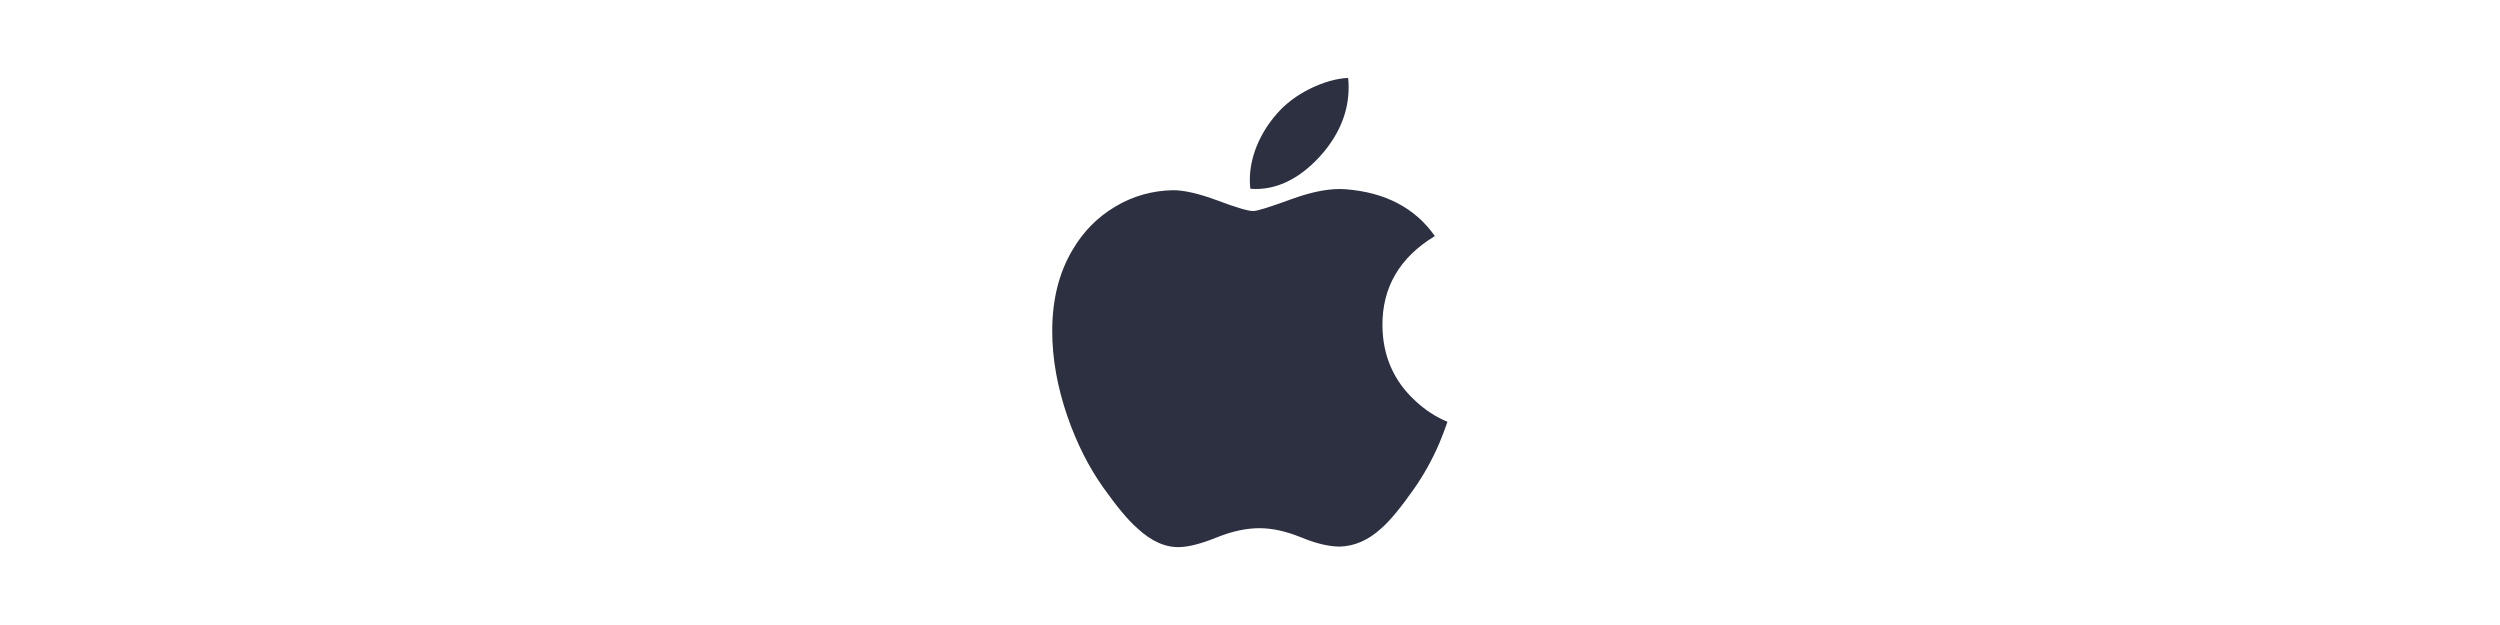
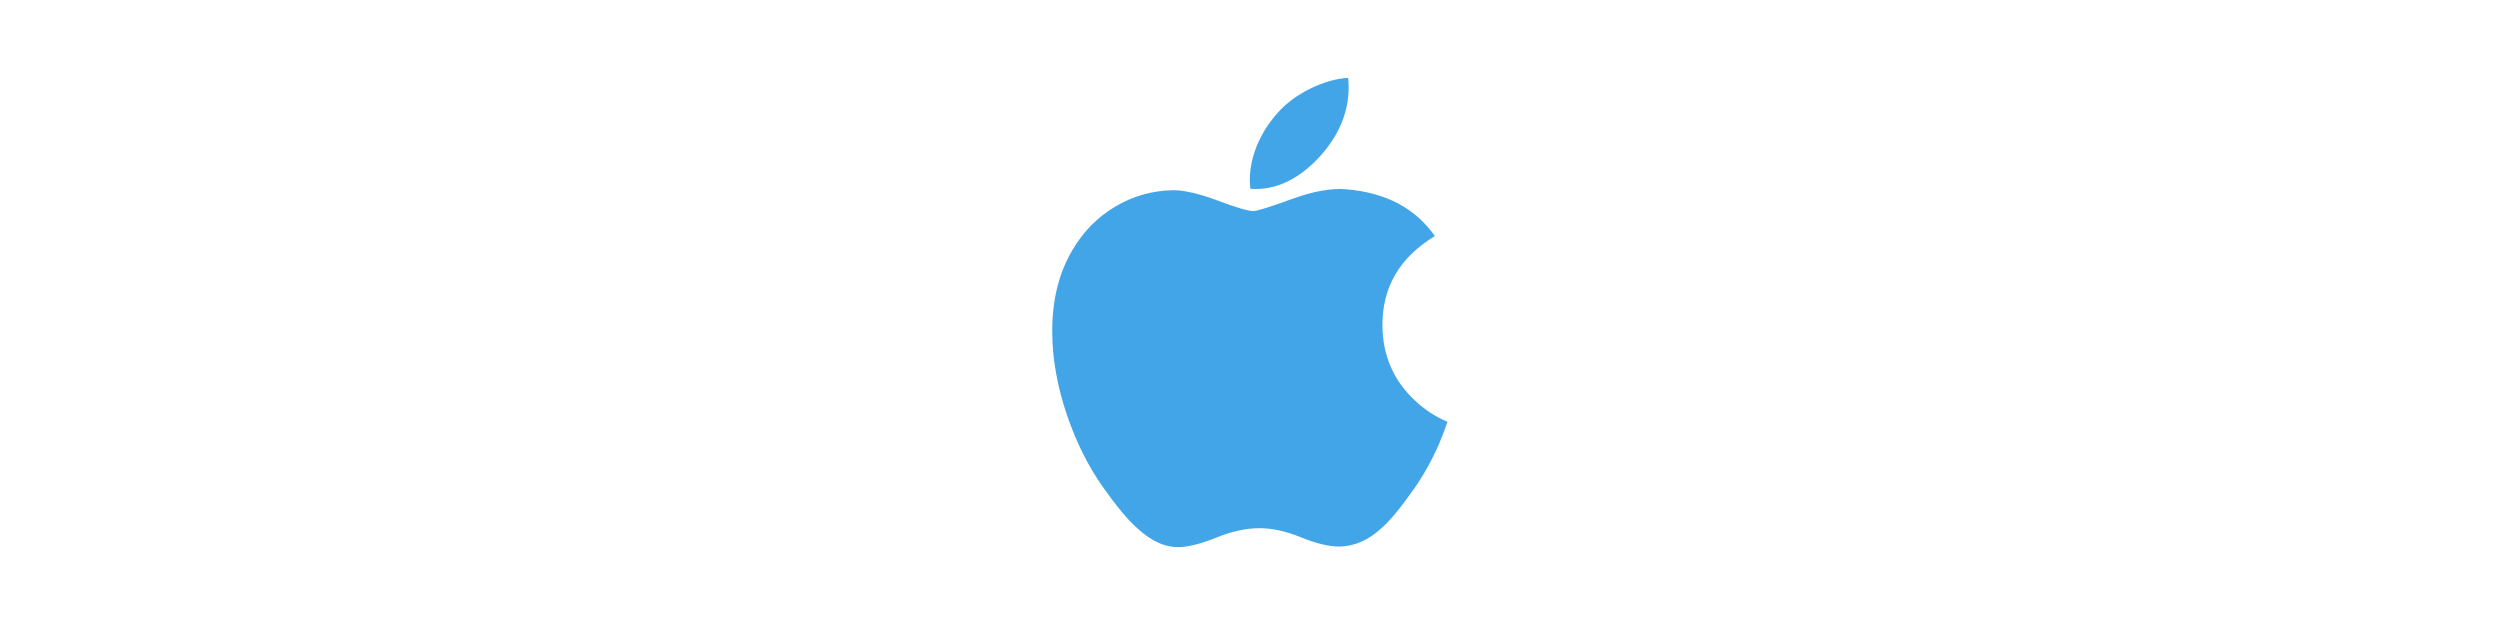
<svg xmlns="http://www.w3.org/2000/svg" width="200px" height="50px" viewBox="0 0 200 50" version="1.1">
  <defs />
  <g id="git.com" stroke="none" stroke-width="1" fill="none" fill-rule="evenodd">
-     <g id="apple" fill-rule="nonzero" fill="#2C3041">
+     <g id="apple" fill-rule="nonzero" fill="#42A5E8">
      <path d="M115.135,35.485 C114.567,36.796 113.895,38.003 113.116,39.113 C112.055,40.626 111.186,41.674 110.517,42.255 C109.479,43.21 108.366,43.699 107.175,43.727 C106.32,43.727 105.289,43.483 104.089,42.99 C102.885,42.499 101.778,42.255 100.766,42.255 C99.705,42.255 98.567,42.499 97.35,42.99 C96.13,43.483 95.148,43.74 94.397,43.766 C93.255,43.815 92.117,43.312 90.98,42.255 C90.255,41.623 89.348,40.538 88.261,39.002 C87.095,37.362 86.137,35.459 85.386,33.29 C84.582,30.948 84.178,28.68 84.178,26.483 C84.178,23.968 84.722,21.798 85.811,19.98 C86.666,18.519 87.805,17.367 89.23,16.522 C90.654,15.676 92.194,15.245 93.852,15.217 C94.759,15.217 95.948,15.498 97.427,16.049 C98.901,16.603 99.847,16.883 100.262,16.883 C100.573,16.883 101.624,16.555 103.407,15.901 C105.092,15.294 106.515,15.043 107.68,15.142 C110.839,15.397 113.211,16.642 114.789,18.885 C111.965,20.596 110.568,22.993 110.595,26.068 C110.621,28.464 111.49,30.457 113.197,32.039 C113.971,32.774 114.836,33.341 115.797,33.745 C115.589,34.349 115.369,34.929 115.135,35.485 L115.135,35.485 Z M107.891,6.982 C107.891,8.86 107.205,10.613 105.838,12.235 C104.189,14.164 102.193,15.278 100.029,15.102 C100.002,14.877 99.986,14.64 99.986,14.391 C99.986,12.589 100.77,10.66 102.164,9.083 C102.859,8.285 103.744,7.621 104.817,7.091 C105.887,6.569 106.9,6.281 107.852,6.231 C107.88,6.482 107.891,6.733 107.891,6.982 L107.891,6.982 Z" id="Shape" />
    </g>
  </g>
</svg>
